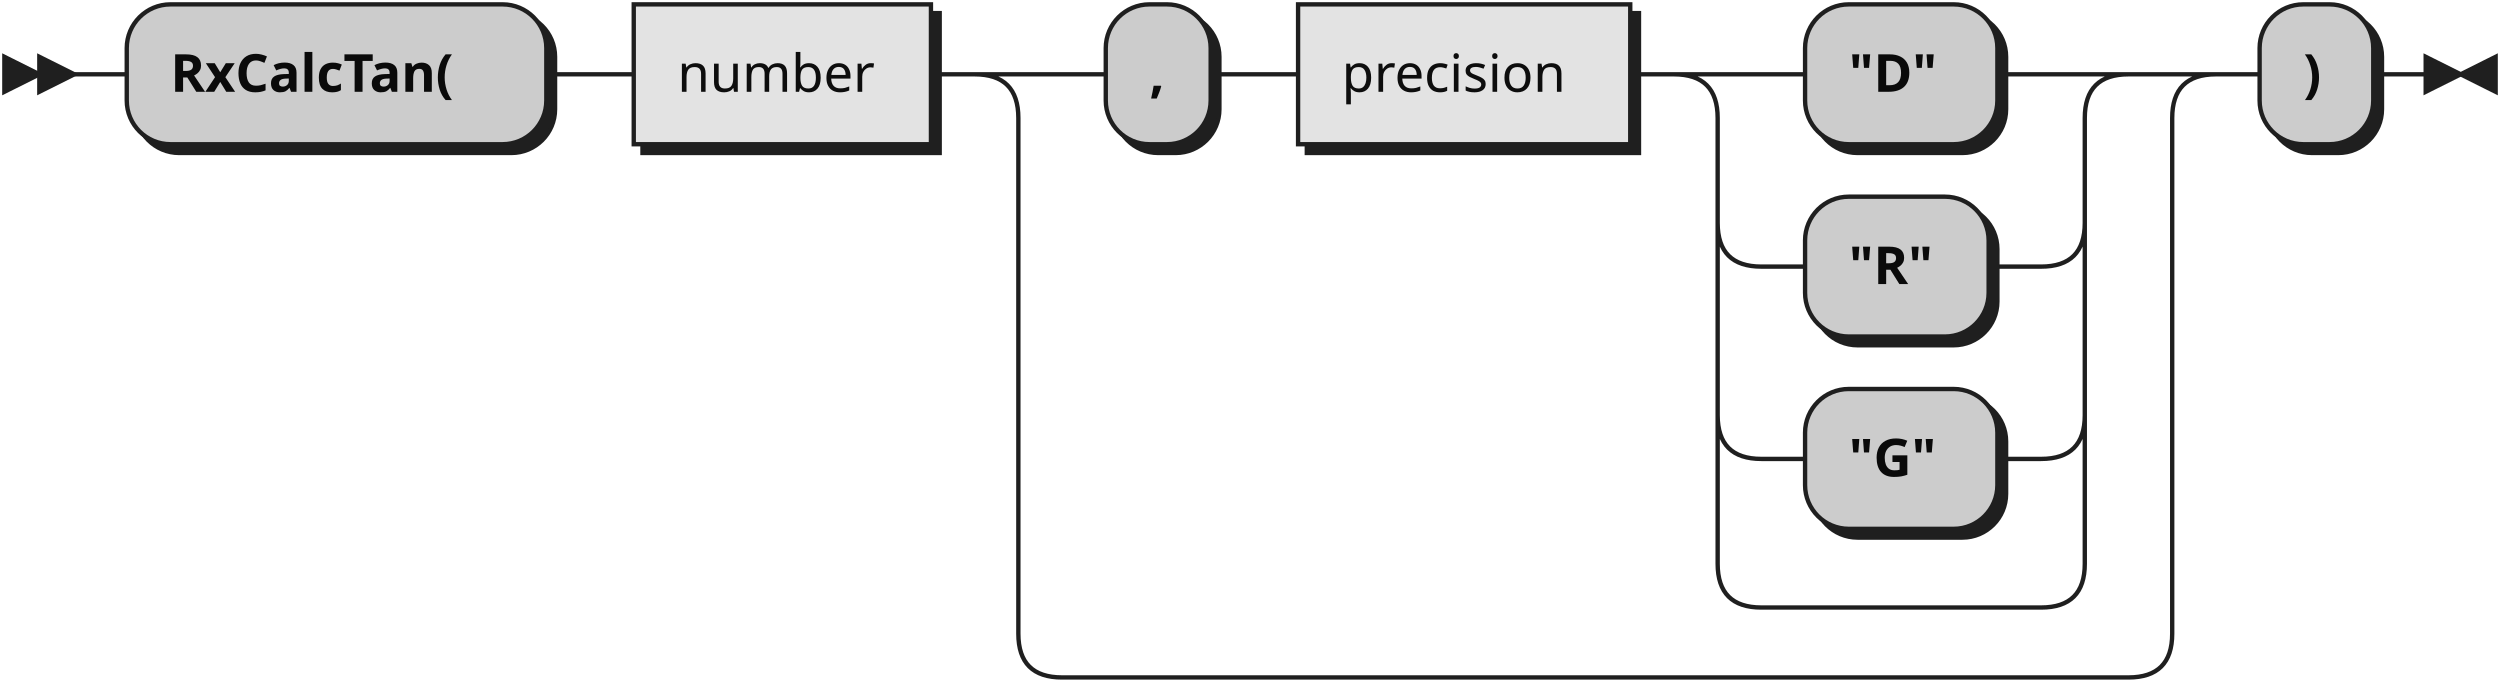
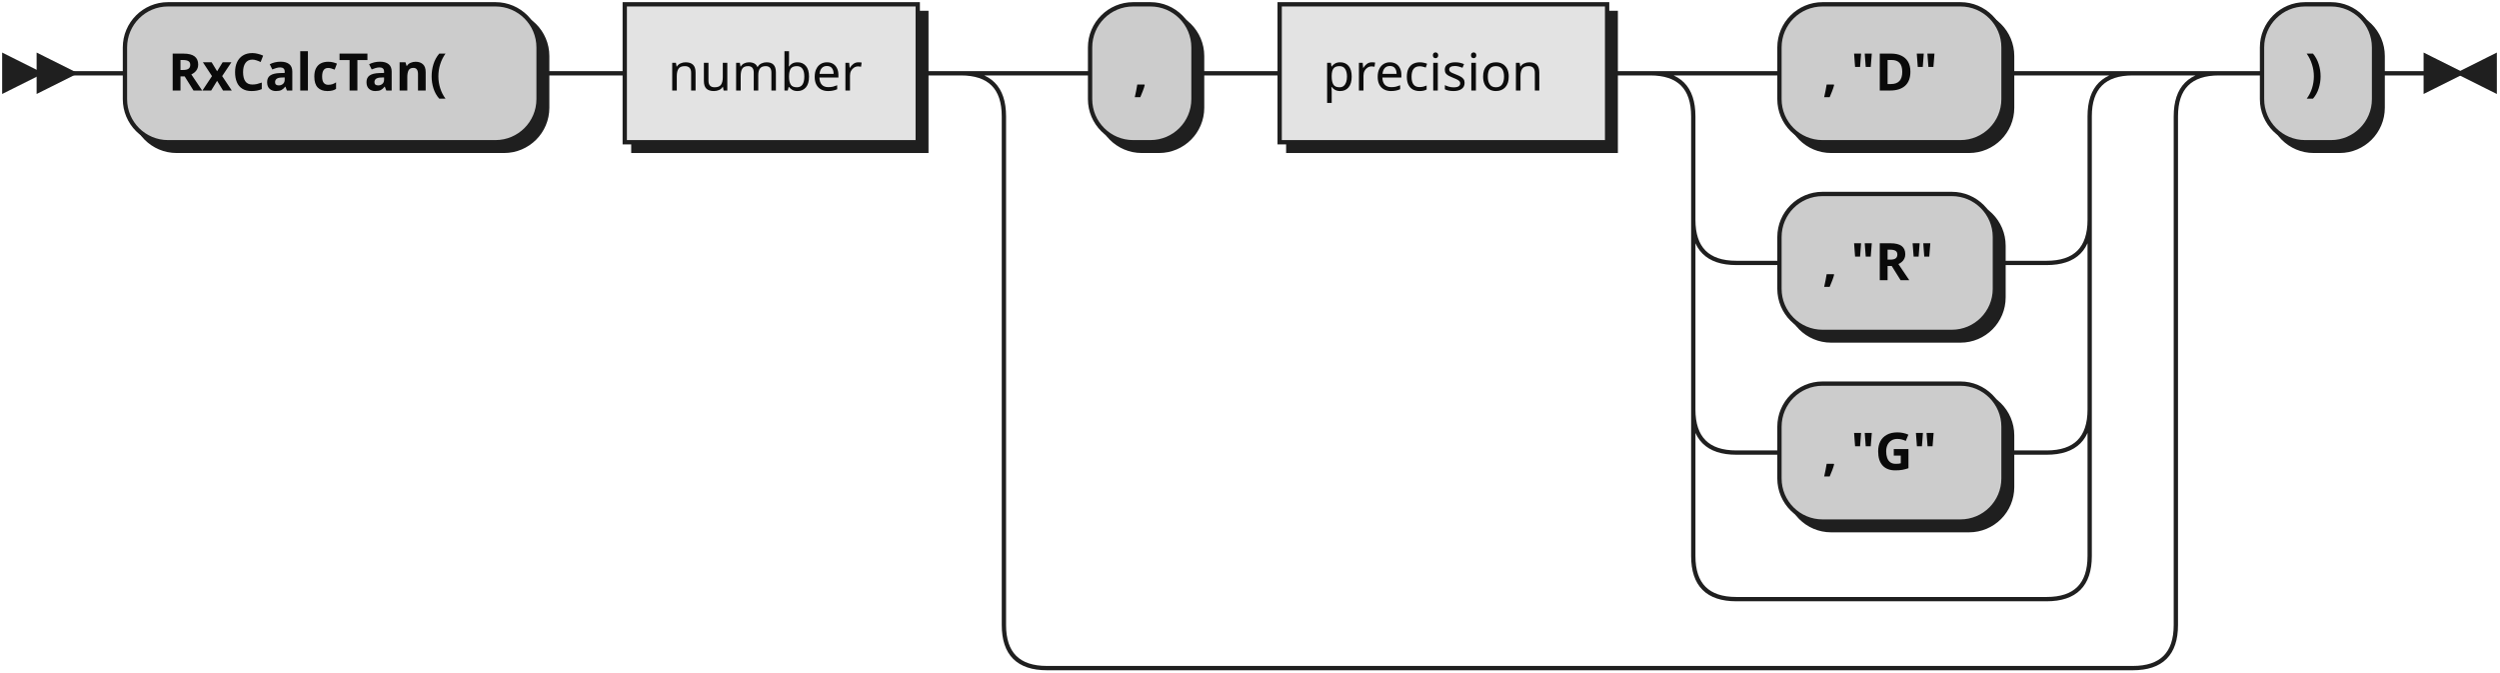
- <svg xmlns="http://www.w3.org/2000/svg" xmlns:xlink="http://www.w3.org/1999/xlink" width="572" height="156">
+ <svg xmlns="http://www.w3.org/2000/svg" xmlns:xlink="http://www.w3.org/1999/xlink" width="580" height="156">
  <defs>
    <style type="text/css">
               @namespace "http://www.w3.org/2000/svg";
               .line                 {fill: none; stroke: #1F1F1F;}
               .bold-line            {stroke: #0A0A0A; shape-rendering: crispEdges; stroke-width:
               2; }
               .thin-line            {stroke: #0F0F0F; shape-rendering: crispEdges}
               .filled               {fill: #1F1F1F; stroke: none;}
               text.terminal         {font-family: Verdana, Sans-serif;
               font-size: 12px;
               fill: #0A0A0A;
               font-weight: bold;
               }
               text.nonterminal      {font-family: Verdana, Sans-serif;
               font-size: 12px;
               fill: #0D0D0D;
               }
               text.regexp           {font-family: Verdana, Sans-serif;
               font-size: 12px;
               fill: #0F0F0F;
               }
               rect, circle, polygon {fill: #1F1F1F; stroke: #1F1F1F;}
               rect.terminal         {fill: #CCCCCC; stroke: #1F1F1F;}
               rect.nonterminal      {fill: #E3E3E3; stroke: #1F1F1F;}
               rect.text             {fill: none; stroke: none;}    
               polygon.regexp        {fill: #EFEFEF; stroke: #1F1F1F;}
               
            </style>
  </defs>
  <polygon points="9 17 1 13 1 21" />
  <polygon points="17 17 9 13 9 21" />
  <rect x="31" y="3" width="96" height="32" rx="10" />
  <rect x="29" y="1" width="96" height="32" class="terminal" rx="10" />
  <text class="terminal" x="39" y="21">RxCalcTan(</text>
  <a xlink:href="#number" xlink:title="number">
    <rect x="147" y="3" width="68" height="32" />
    <rect x="145" y="1" width="68" height="32" class="nonterminal" />
    <text class="nonterminal" x="155" y="21">number</text>
  </a>
  <rect x="255" y="3" width="24" height="32" rx="10" />
  <rect x="253" y="1" width="24" height="32" class="terminal" rx="10" />
  <text class="terminal" x="263" y="21">,</text>
  <a xlink:href="#precision" xlink:title="precision">
    <rect x="299" y="3" width="76" height="32" />
    <rect x="297" y="1" width="76" height="32" class="nonterminal" />
    <text class="nonterminal" x="307" y="21">precision</text>
  </a>
-   <rect x="415" y="3" width="44" height="32" rx="10" />
-   <rect x="413" y="1" width="44" height="32" class="terminal" rx="10" />
-   <text class="terminal" x="423" y="21">"D"</text>
-   <rect x="415" y="47" width="42" height="32" rx="10" />
-   <rect x="413" y="45" width="42" height="32" class="terminal" rx="10" />
-   <text class="terminal" x="423" y="65">"R"</text>
-   <rect x="415" y="91" width="44" height="32" rx="10" />
-   <rect x="413" y="89" width="44" height="32" class="terminal" rx="10" />
-   <text class="terminal" x="423" y="109">"G"</text>
-   <rect x="519" y="3" width="26" height="32" rx="10" />
-   <rect x="517" y="1" width="26" height="32" class="terminal" rx="10" />
-   <text class="terminal" x="527" y="21">)</text>
-   <path class="line" d="m17 17 h2 m0 0 h10 m96 0 h10 m0 0 h10 m68 0 h10 m20 0 h10 m24 0 h10 m0 0 h10 m76 0 h10 m20 0 h10 m44 0 h10 m-84 0 h20 m64 0 h20 m-104 0 q10 0 10 10 m84 0 q0 -10 10 -10 m-94 10 v24 m84 0 v-24 m-84 24 q0 10 10 10 m64 0 q10 0 10 -10 m-74 10 h10 m42 0 h10 m0 0 h2 m-74 -10 v20 m84 0 v-20 m-84 20 v24 m84 0 v-24 m-84 24 q0 10 10 10 m64 0 q10 0 10 -10 m-74 10 h10 m44 0 h10 m-74 -10 v20 m84 0 v-20 m-84 20 v14 m84 0 v-14 m-84 14 q0 10 10 10 m64 0 q10 0 10 -10 m-74 10 h10 m0 0 h54 m-244 -122 h20 m244 0 h20 m-284 0 q10 0 10 10 m264 0 q0 -10 10 -10 m-274 10 v118 m264 0 v-118 m-264 118 q0 10 10 10 m244 0 q10 0 10 -10 m-254 10 h10 m0 0 h234 m20 -138 h10 m26 0 h10 m3 0 h-3" />
-   <polygon points="563 17 571 13 571 21" />
-   <polygon points="563 17 555 13 555 21" />
+   <rect x="415" y="3" width="52" height="32" rx="10" />
+   <rect x="413" y="1" width="52" height="32" class="terminal" rx="10" />
+   <text class="terminal" x="423" y="21">, "D"</text>
+   <rect x="415" y="47" width="50" height="32" rx="10" />
+   <rect x="413" y="45" width="50" height="32" class="terminal" rx="10" />
+   <text class="terminal" x="423" y="65">, "R"</text>
+   <rect x="415" y="91" width="52" height="32" rx="10" />
+   <rect x="413" y="89" width="52" height="32" class="terminal" rx="10" />
+   <text class="terminal" x="423" y="109">, "G"</text>
+   <rect x="527" y="3" width="26" height="32" rx="10" />
+   <rect x="525" y="1" width="26" height="32" class="terminal" rx="10" />
+   <text class="terminal" x="535" y="21">)</text>
+   <path class="line" d="m17 17 h2 m0 0 h10 m96 0 h10 m0 0 h10 m68 0 h10 m20 0 h10 m24 0 h10 m0 0 h10 m76 0 h10 m20 0 h10 m52 0 h10 m-92 0 h20 m72 0 h20 m-112 0 q10 0 10 10 m92 0 q0 -10 10 -10 m-102 10 v24 m92 0 v-24 m-92 24 q0 10 10 10 m72 0 q10 0 10 -10 m-82 10 h10 m50 0 h10 m0 0 h2 m-82 -10 v20 m92 0 v-20 m-92 20 v24 m92 0 v-24 m-92 24 q0 10 10 10 m72 0 q10 0 10 -10 m-82 10 h10 m52 0 h10 m-82 -10 v20 m92 0 v-20 m-92 20 v14 m92 0 v-14 m-92 14 q0 10 10 10 m72 0 q10 0 10 -10 m-82 10 h10 m0 0 h62 m-252 -122 h20 m252 0 h20 m-292 0 q10 0 10 10 m272 0 q0 -10 10 -10 m-282 10 v118 m272 0 v-118 m-272 118 q0 10 10 10 m252 0 q10 0 10 -10 m-262 10 h10 m0 0 h242 m20 -138 h10 m26 0 h10 m3 0 h-3" />
+   <polygon points="571 17 579 13 579 21" />
+   <polygon points="571 17 563 13 563 21" />
</svg>
